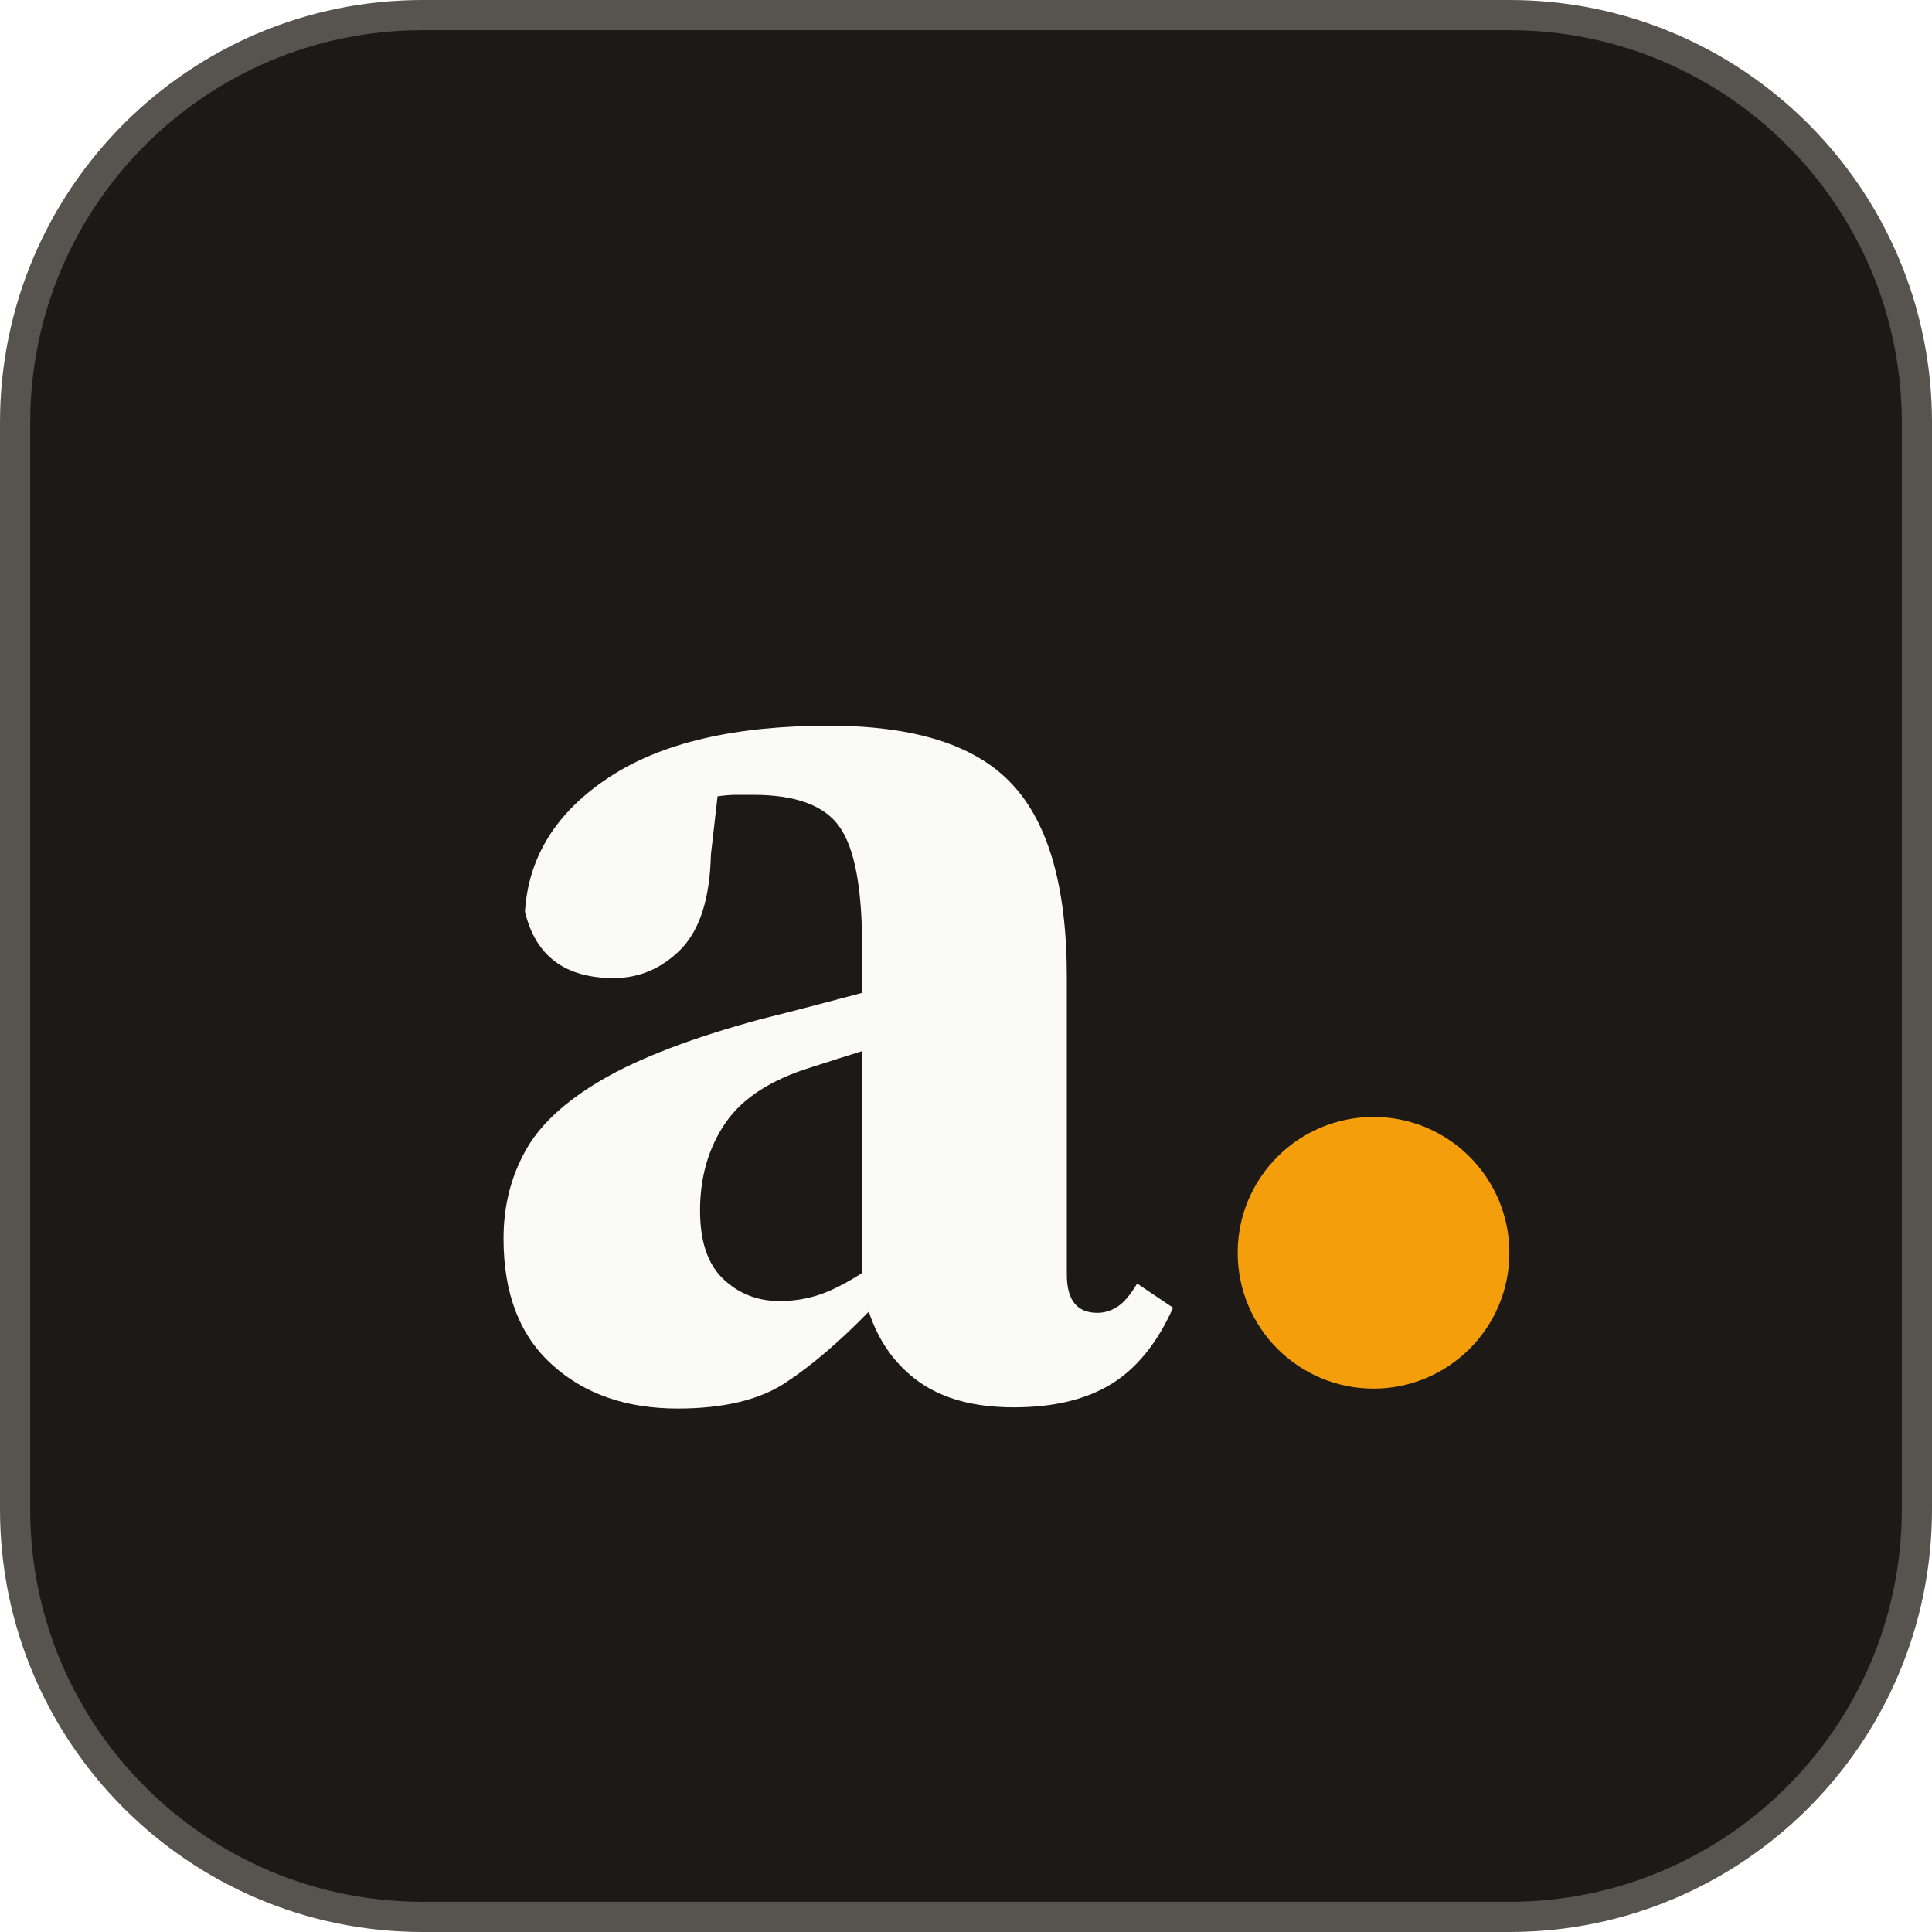
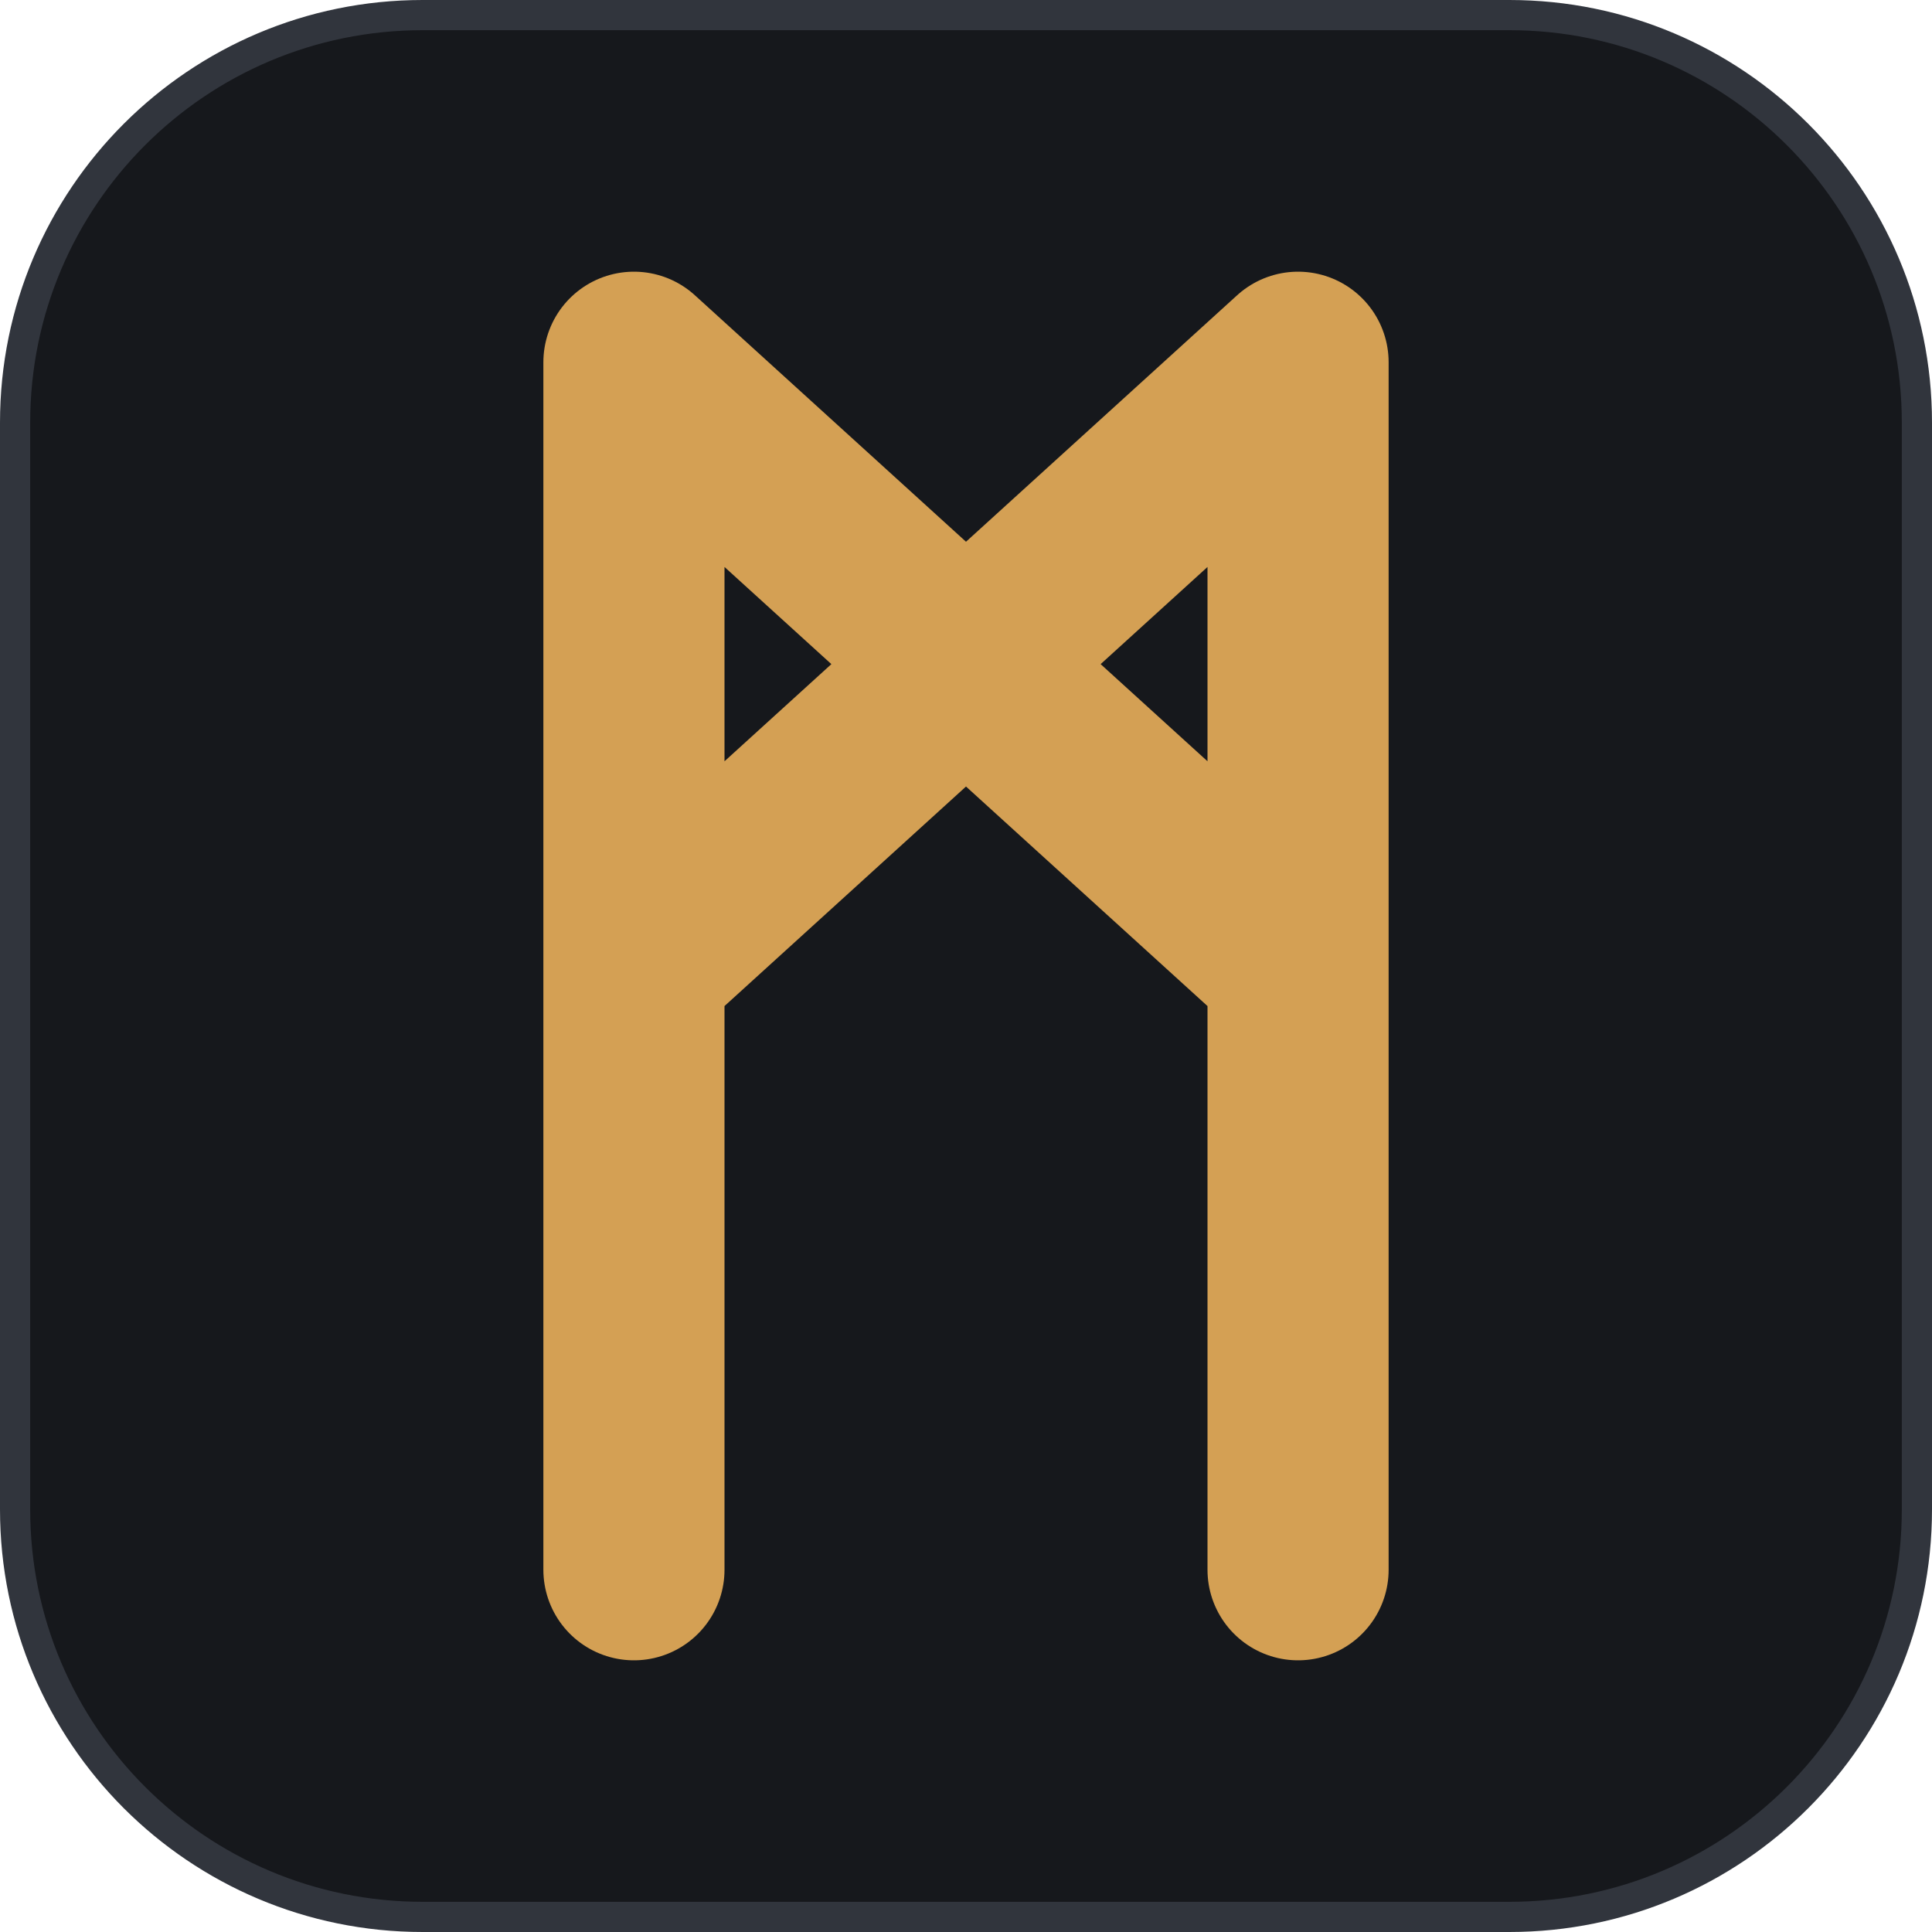
<svg xmlns="http://www.w3.org/2000/svg" viewBox="0 0 64 64">
-   <rect x="0.5" y="0.5" width="63" height="63" rx="13.5" fill="#1C1917" stroke="#57534E" />
-   <path fill="#FAFAF9" d="M33.58 46.62Q31.64 46.62 30.45 45.78Q29.27 44.94 28.78 43.45Q27.33 44.94 26.03 45.80Q24.73 46.66 22.45 46.66Q19.89 46.66 18.29 45.21Q16.68 43.76 16.68 41.03Q16.68 39.44 17.39 38.15Q18.09 36.85 19.94 35.77Q21.79 34.69 25.17 33.77Q26.05 33.55 26.89 33.33Q27.73 33.11 28.56 32.89V31.39Q28.56 28.44 27.81 27.39Q27.07 26.33 24.95 26.33Q24.65 26.33 24.38 26.33Q24.12 26.33 23.77 26.38L23.55 28.31Q23.50 30.47 22.56 31.44Q21.61 32.40 20.33 32.40Q17.91 32.40 17.39 30.20Q17.56 27.48 20.16 25.76Q22.75 24.04 27.46 24.04Q31.73 24.04 33.53 25.98Q35.34 27.92 35.34 32.36V42.22Q35.34 43.49 36.35 43.49Q36.70 43.49 37.01 43.29Q37.32 43.10 37.67 42.52L38.86 43.32Q38.07 45.08 36.81 45.85Q35.56 46.62 33.58 46.62ZM23.19 40.10Q23.19 41.64 23.96 42.37Q24.73 43.10 25.83 43.10Q26.49 43.10 27.11 42.90Q27.73 42.70 28.56 42.17V34.82Q28.12 34.96 27.70 35.09Q27.29 35.22 26.89 35.35Q24.87 35.97 24.03 37.20Q23.19 38.43 23.19 40.10Z" />
-   <circle cx="45.5" cy="41.5" r="4.5" fill="#F59E0B" />
+   <rect x="0.5" y="0.5" width="63" height="63" rx="13.5" fill="#16181C" stroke="#31353D" />
+   <path d="M21 12V52M43 12V52M21 12L43 32M43 12L21 32" fill="none" stroke="#D4A054" stroke-width="6" stroke-linecap="round" stroke-linejoin="round" />
</svg>
